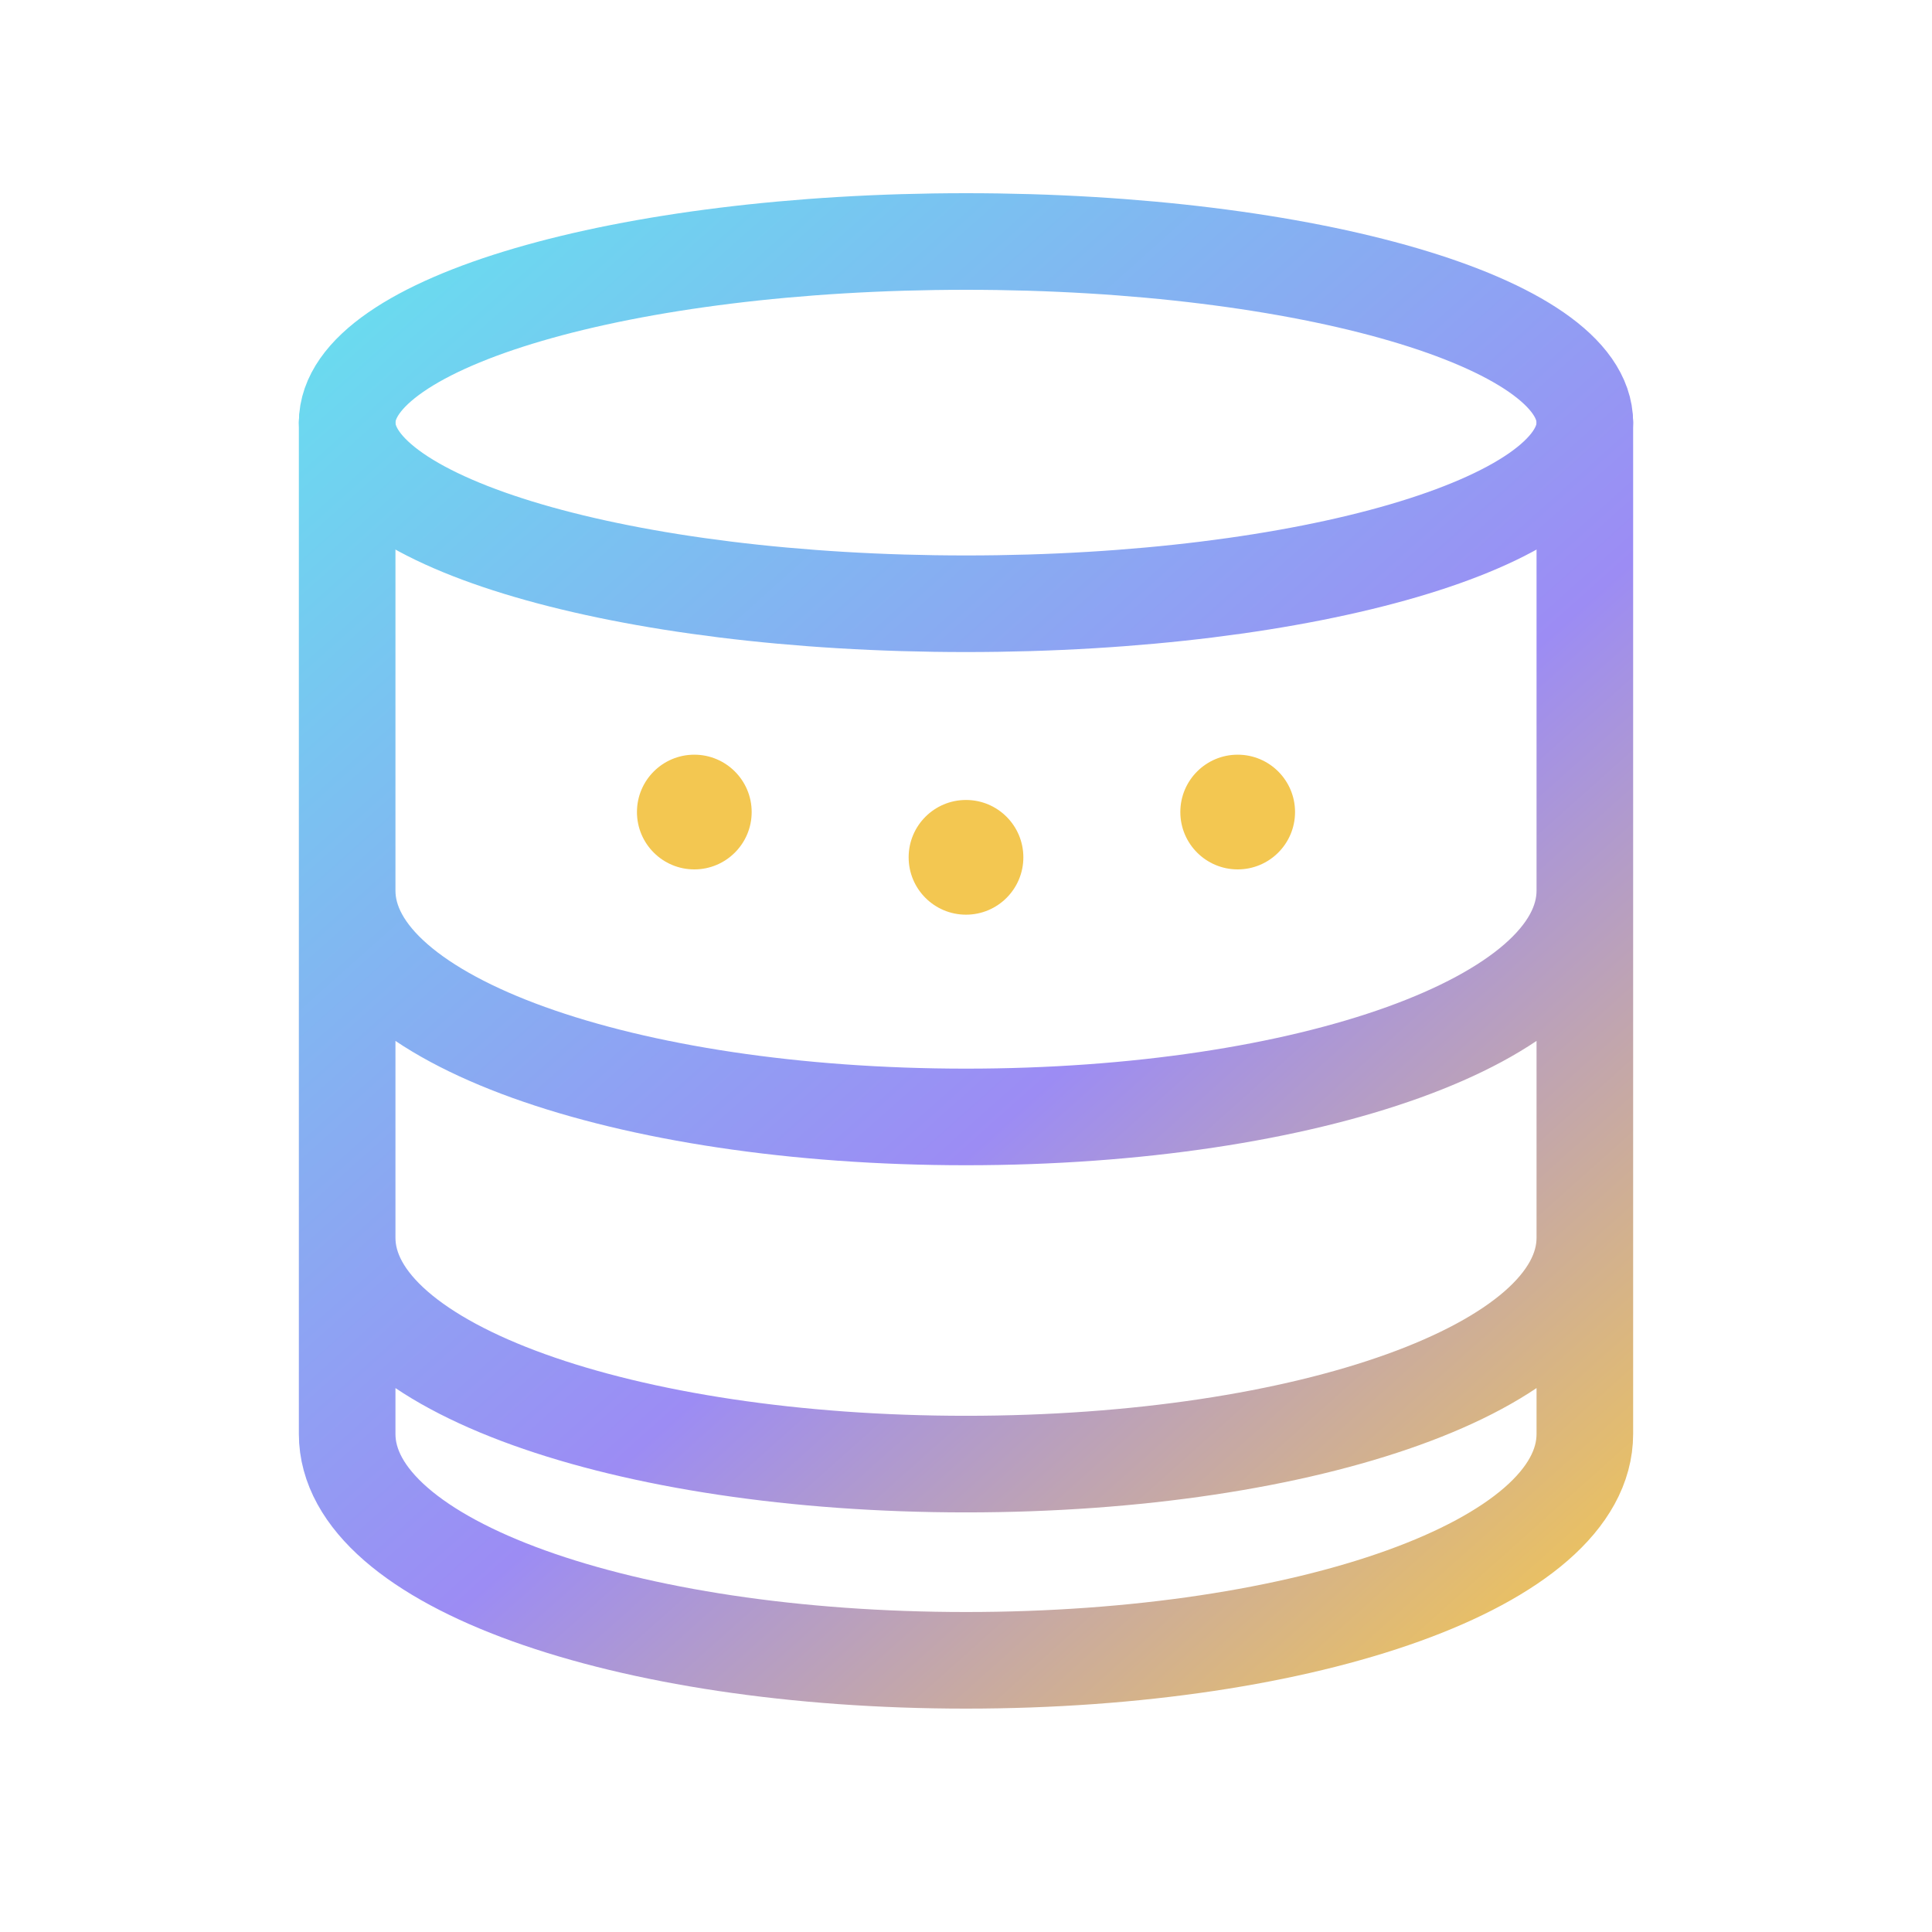
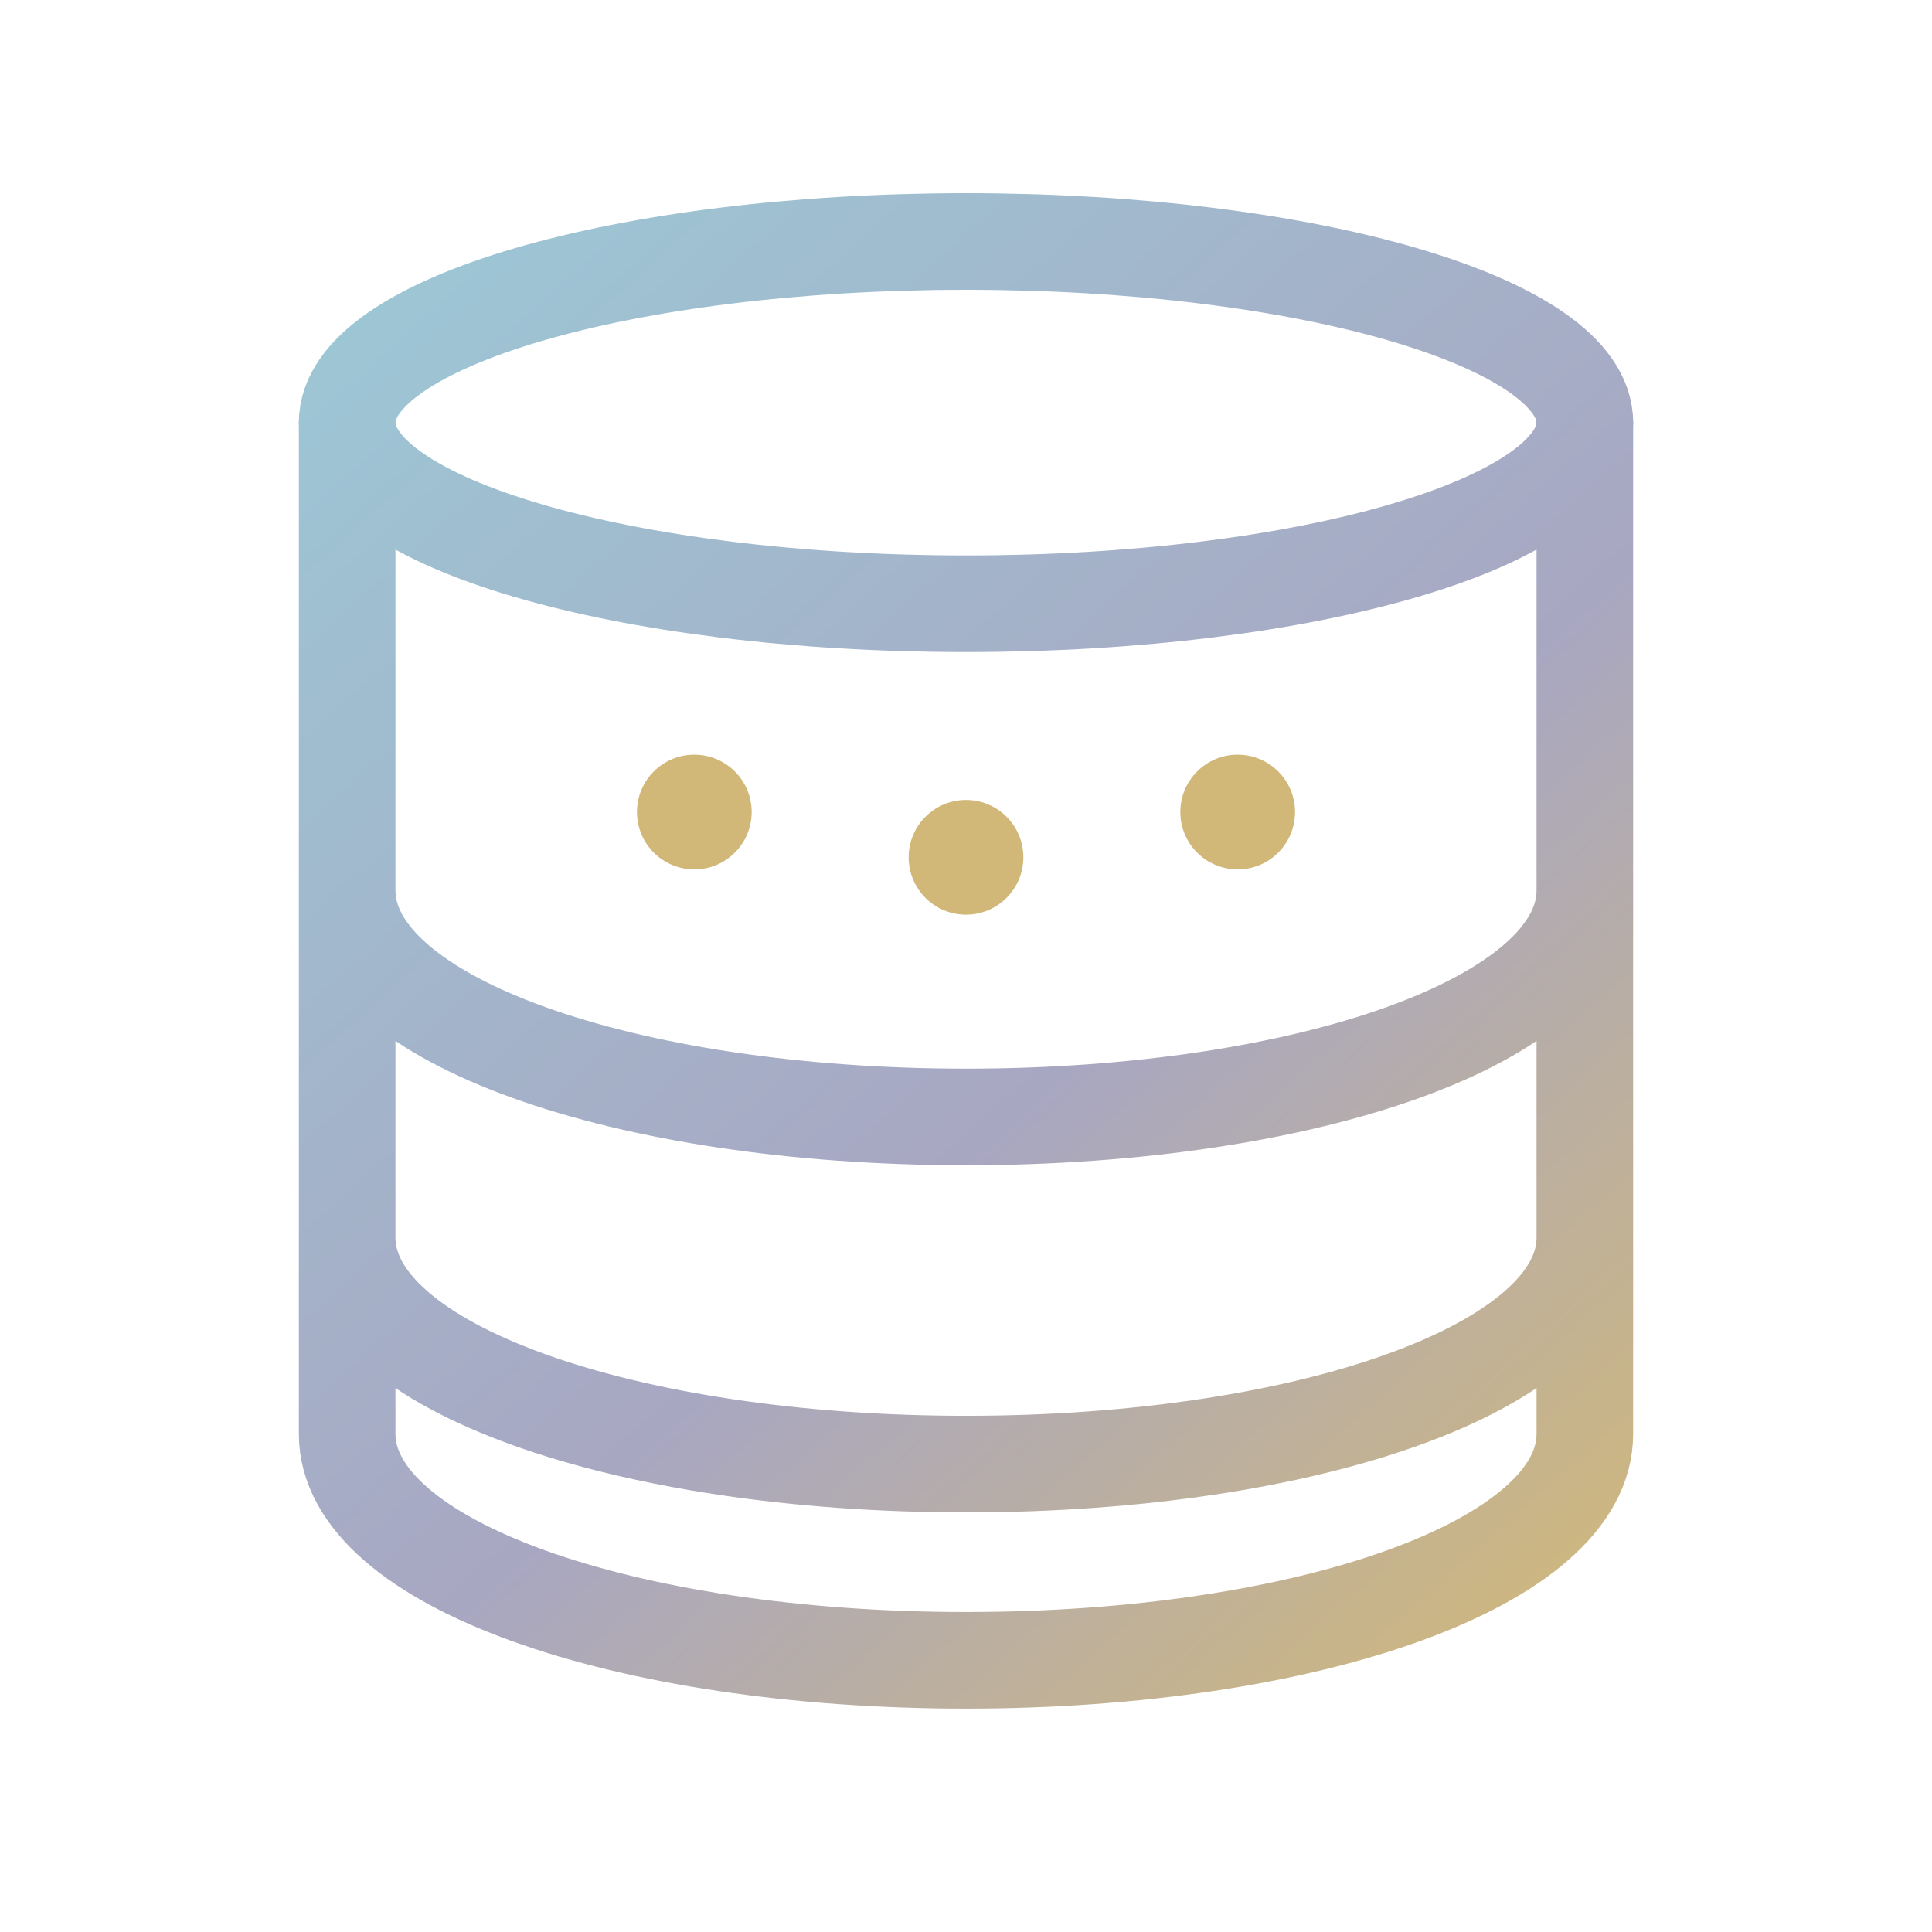
<svg xmlns="http://www.w3.org/2000/svg" viewBox="0 0 64 64" fill="none">
  <defs>
    <linearGradient id="g" x1="11" y1="8" x2="53" y2="55" gradientUnits="userSpaceOnUse">
-       <stop stop-color="#67E0EF" />
-       <stop offset=".58" stop-color="#9C8CF4" />
-       <stop offset="1" stop-color="#F3C751" />
+       <stop stop-color="#9CC8D6" />
+       <stop offset=".58" stop-color="#A8A7C2" />
+       <stop offset="1" stop-color="#D1B879" />
    </linearGradient>
  </defs>
  <g stroke="url(#g)" stroke-width="3.2" stroke-linecap="round" stroke-linejoin="round">
    <ellipse cx="32" cy="14" rx="20.5" ry="6" />
    <path d="M11.5 14v33.5c0 4.3 9.2 7.5 20.5 7.5s20.5-3.2 20.5-7.5V14M11.5 29.5c0 4.3 9.2 7.5 20.5 7.5s20.5-3.2 20.5-7.5M11.5 41c0 4.3 9.2 7.5 20.5 7.5S52.5 45.3 52.5 41" />
  </g>
-   <g fill="#F3C751">
+   <g fill="#D1B879">
    <circle cx="23" cy="26.9" r="1.9" />
    <circle cx="32" cy="28.4" r="1.9" />
    <circle cx="41" cy="26.9" r="1.9" />
  </g>
</svg>
